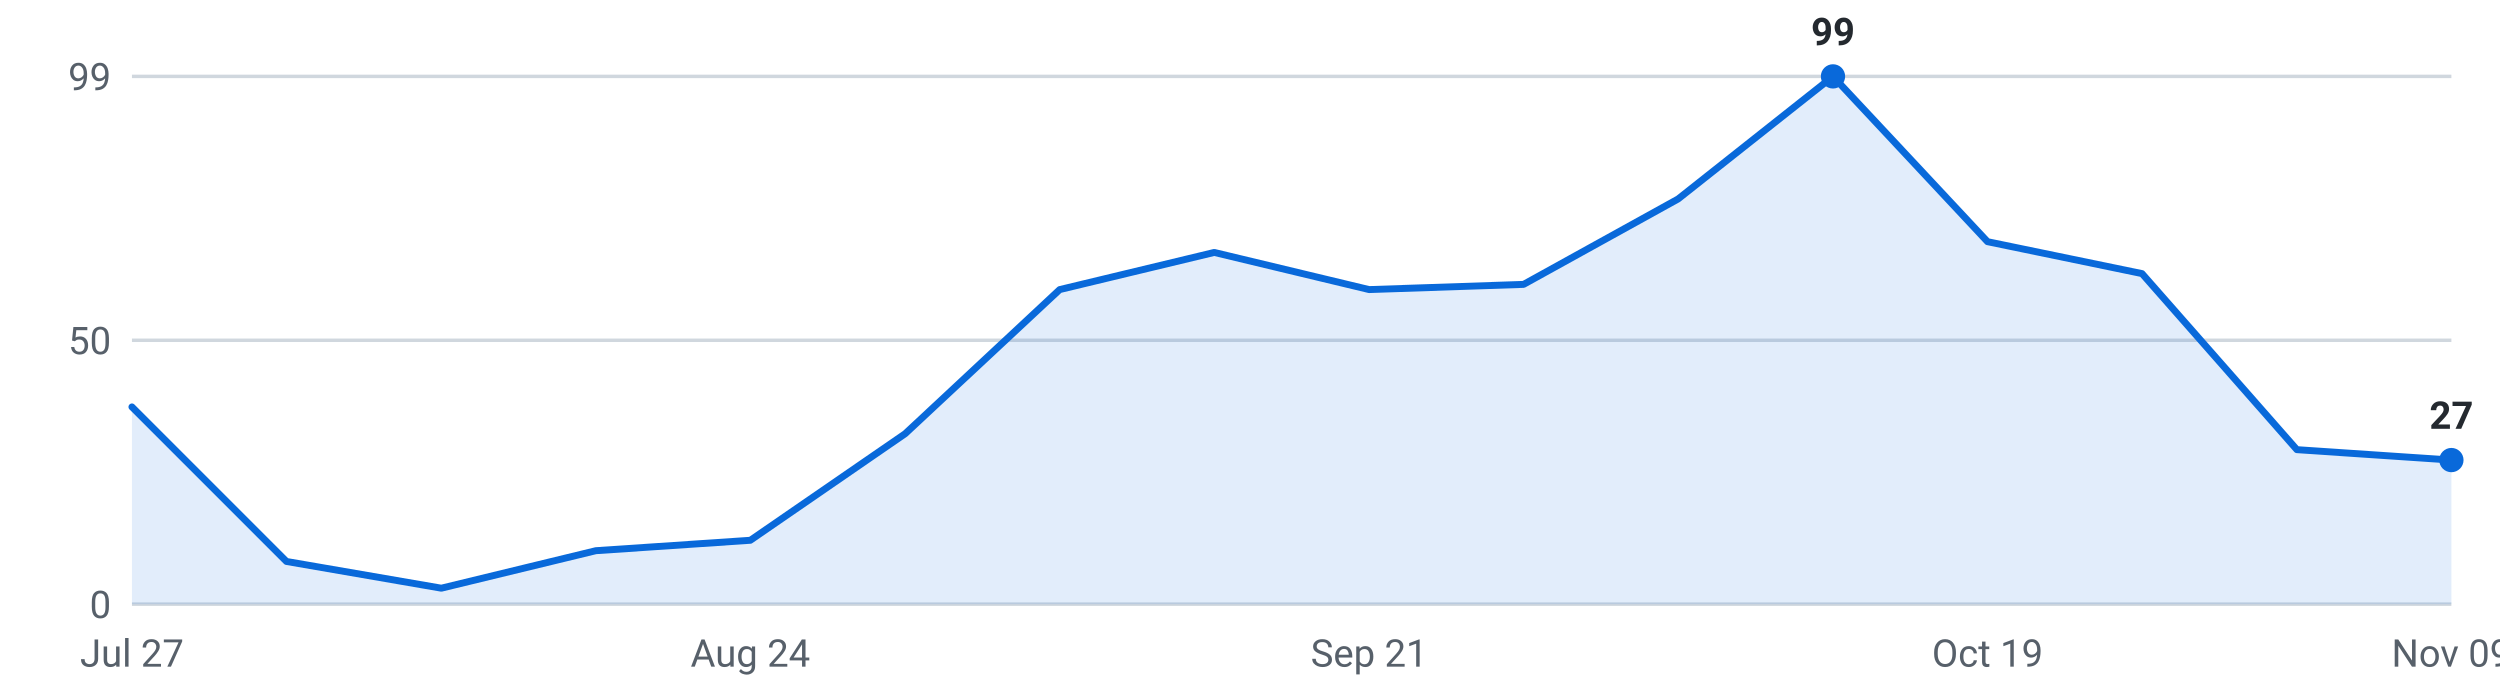
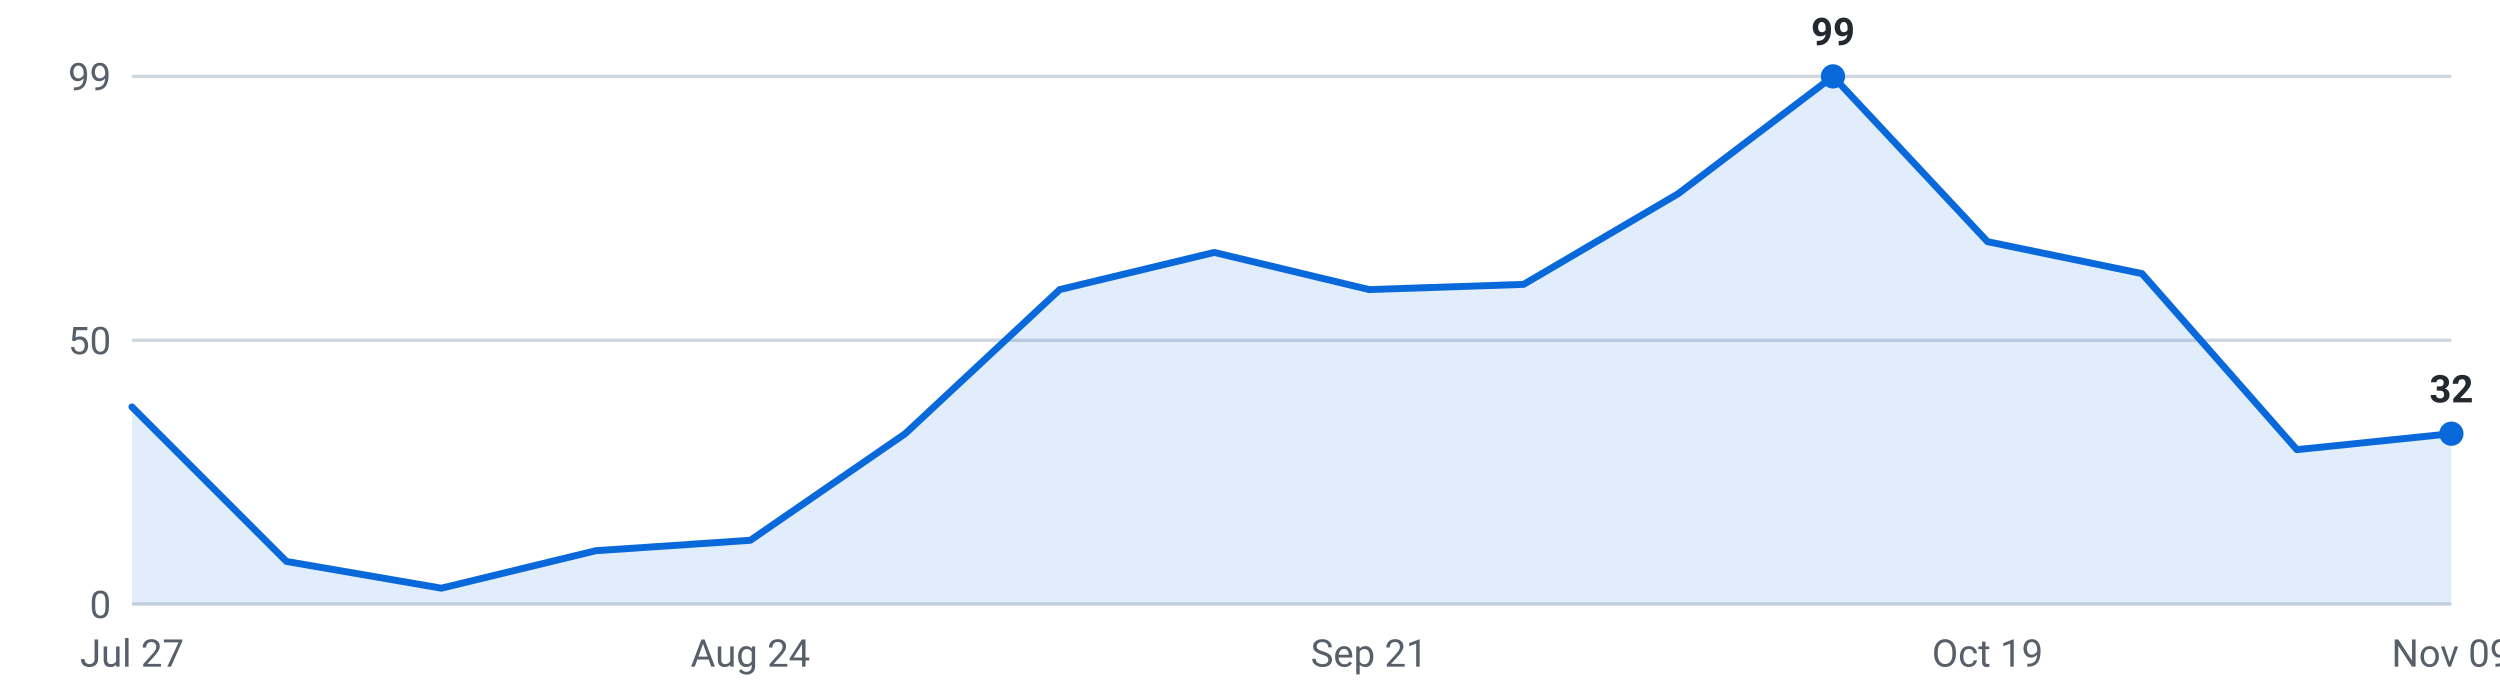
<svg xmlns="http://www.w3.org/2000/svg" viewBox="0 0 720 200" width="720" height="200" role="img" aria-label="Internships posted per week, last 16 weeks">
  <g font-family="-apple-system,Segoe UI,Roboto,sans-serif" font-size="11">
    <line x1="38" y1="174.0" x2="706" y2="174.0" stroke="#d0d7de" stroke-width="1" />
    <text x="32" y="178.0" text-anchor="end" fill="#57606a">0</text>
    <line x1="38" y1="98.0" x2="706" y2="98.0" stroke="#d0d7de" stroke-width="1" />
    <text x="32" y="102.0" text-anchor="end" fill="#57606a">50</text>
    <line x1="38" y1="22.0" x2="706" y2="22.0" stroke="#d0d7de" stroke-width="1" />
    <text x="32" y="26.0" text-anchor="end" fill="#57606a">99</text>
-     <path d="M38.0,174 L38.0,117.2 L82.5,161.7 L127.1,169.4 L171.6,158.6 L216.1,155.6 L260.7,124.9 L305.2,83.4 L349.7,72.7 L394.3,83.4 L438.8,81.9 L483.3,57.3 L527.9,22.0 L572.4,69.6 L616.9,78.8 L661.5,129.5 L706.0,132.5 L706.0,174 Z" fill="#0969da" fill-opacity="0.12" />
-     <polyline points="38.0,117.2 82.5,161.7 127.1,169.4 171.6,158.6 216.1,155.6 260.7,124.9 305.2,83.4 349.7,72.7 394.3,83.4 438.8,81.9 483.3,57.3 527.9,22.0 572.4,69.6 616.9,78.8 661.5,129.5 706.0,132.5" fill="none" stroke="#0969da" stroke-width="2" stroke-linejoin="round" stroke-linecap="round" />
+     <path d="M38.0,174 L38.0,117.2 L82.5,161.7 L127.1,169.4 L171.6,158.6 L216.1,155.6 L260.7,124.9 L305.2,83.4 L349.7,72.7 L394.3,83.4 L438.8,81.9 L483.3,55.8 L527.9,22.0 L572.4,69.6 L616.9,78.8 L661.5,129.5 L706.0,124.9 L706.0,174 Z" fill="#0969da" fill-opacity="0.12" />
+     <polyline points="38.0,117.2 82.5,161.7 127.1,169.4 171.6,158.6 216.1,155.6 260.7,124.9 305.2,83.4 349.7,72.7 394.3,83.4 438.8,81.9 483.3,55.8 527.9,22.0 572.4,69.6 616.9,78.8 661.5,129.5 706.0,124.9" fill="none" stroke="#0969da" stroke-width="2" stroke-linejoin="round" stroke-linecap="round" />
    <circle cx="527.9" cy="22.0" r="3.5" fill="#0969da" />
    <text x="527.9" y="13.0" text-anchor="middle" fill="#24292f" font-weight="600">99</text>
-     <circle cx="706.0" cy="132.5" r="3.5" fill="#0969da" />
-     <text x="706.0" y="123.5" text-anchor="middle" fill="#24292f" font-weight="600">27</text>
+     <circle cx="706.0" cy="124.9" r="3.5" fill="#0969da" />
+     <text x="706.0" y="115.9" text-anchor="middle" fill="#24292f" font-weight="600">32</text>
    <text x="38.0" y="192" text-anchor="middle" fill="#57606a">Jul 27</text>
    <text x="216.1" y="192" text-anchor="middle" fill="#57606a">Aug 24</text>
    <text x="394.3" y="192" text-anchor="middle" fill="#57606a">Sep 21</text>
    <text x="572.4" y="192" text-anchor="middle" fill="#57606a">Oct 19</text>
    <text x="706.0" y="192" text-anchor="middle" fill="#57606a">Nov 09</text>
  </g>
</svg>
